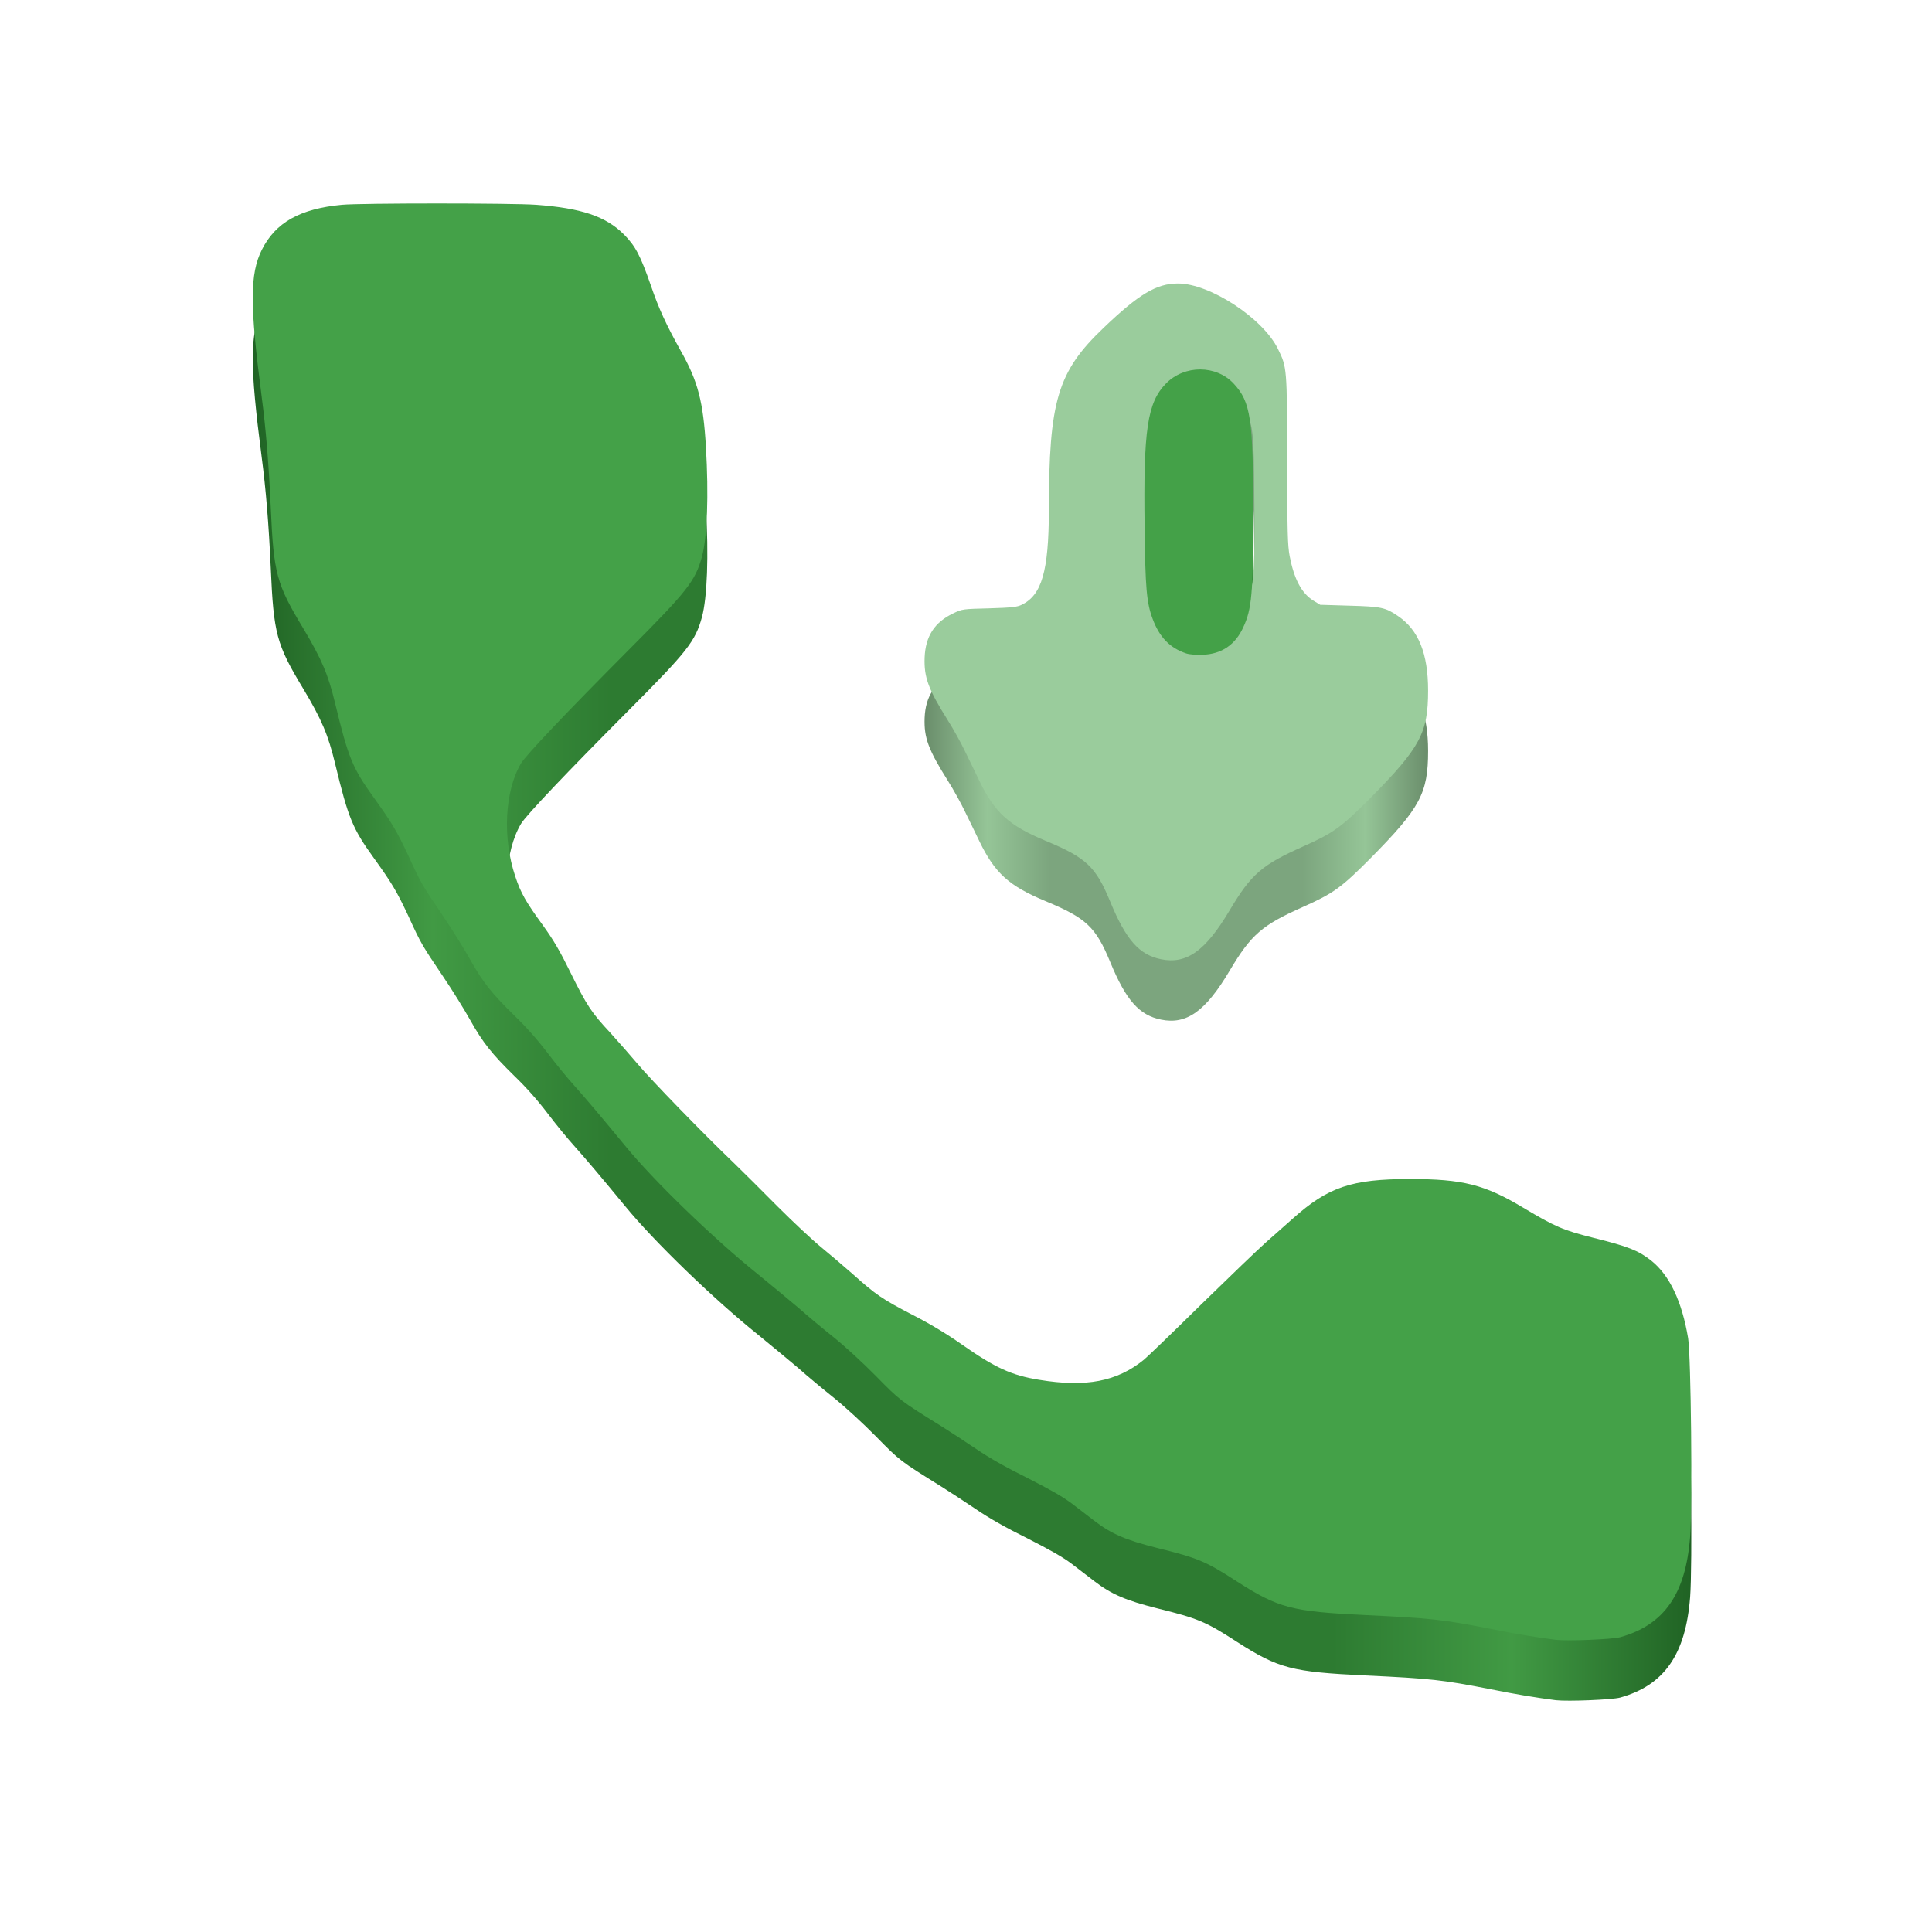
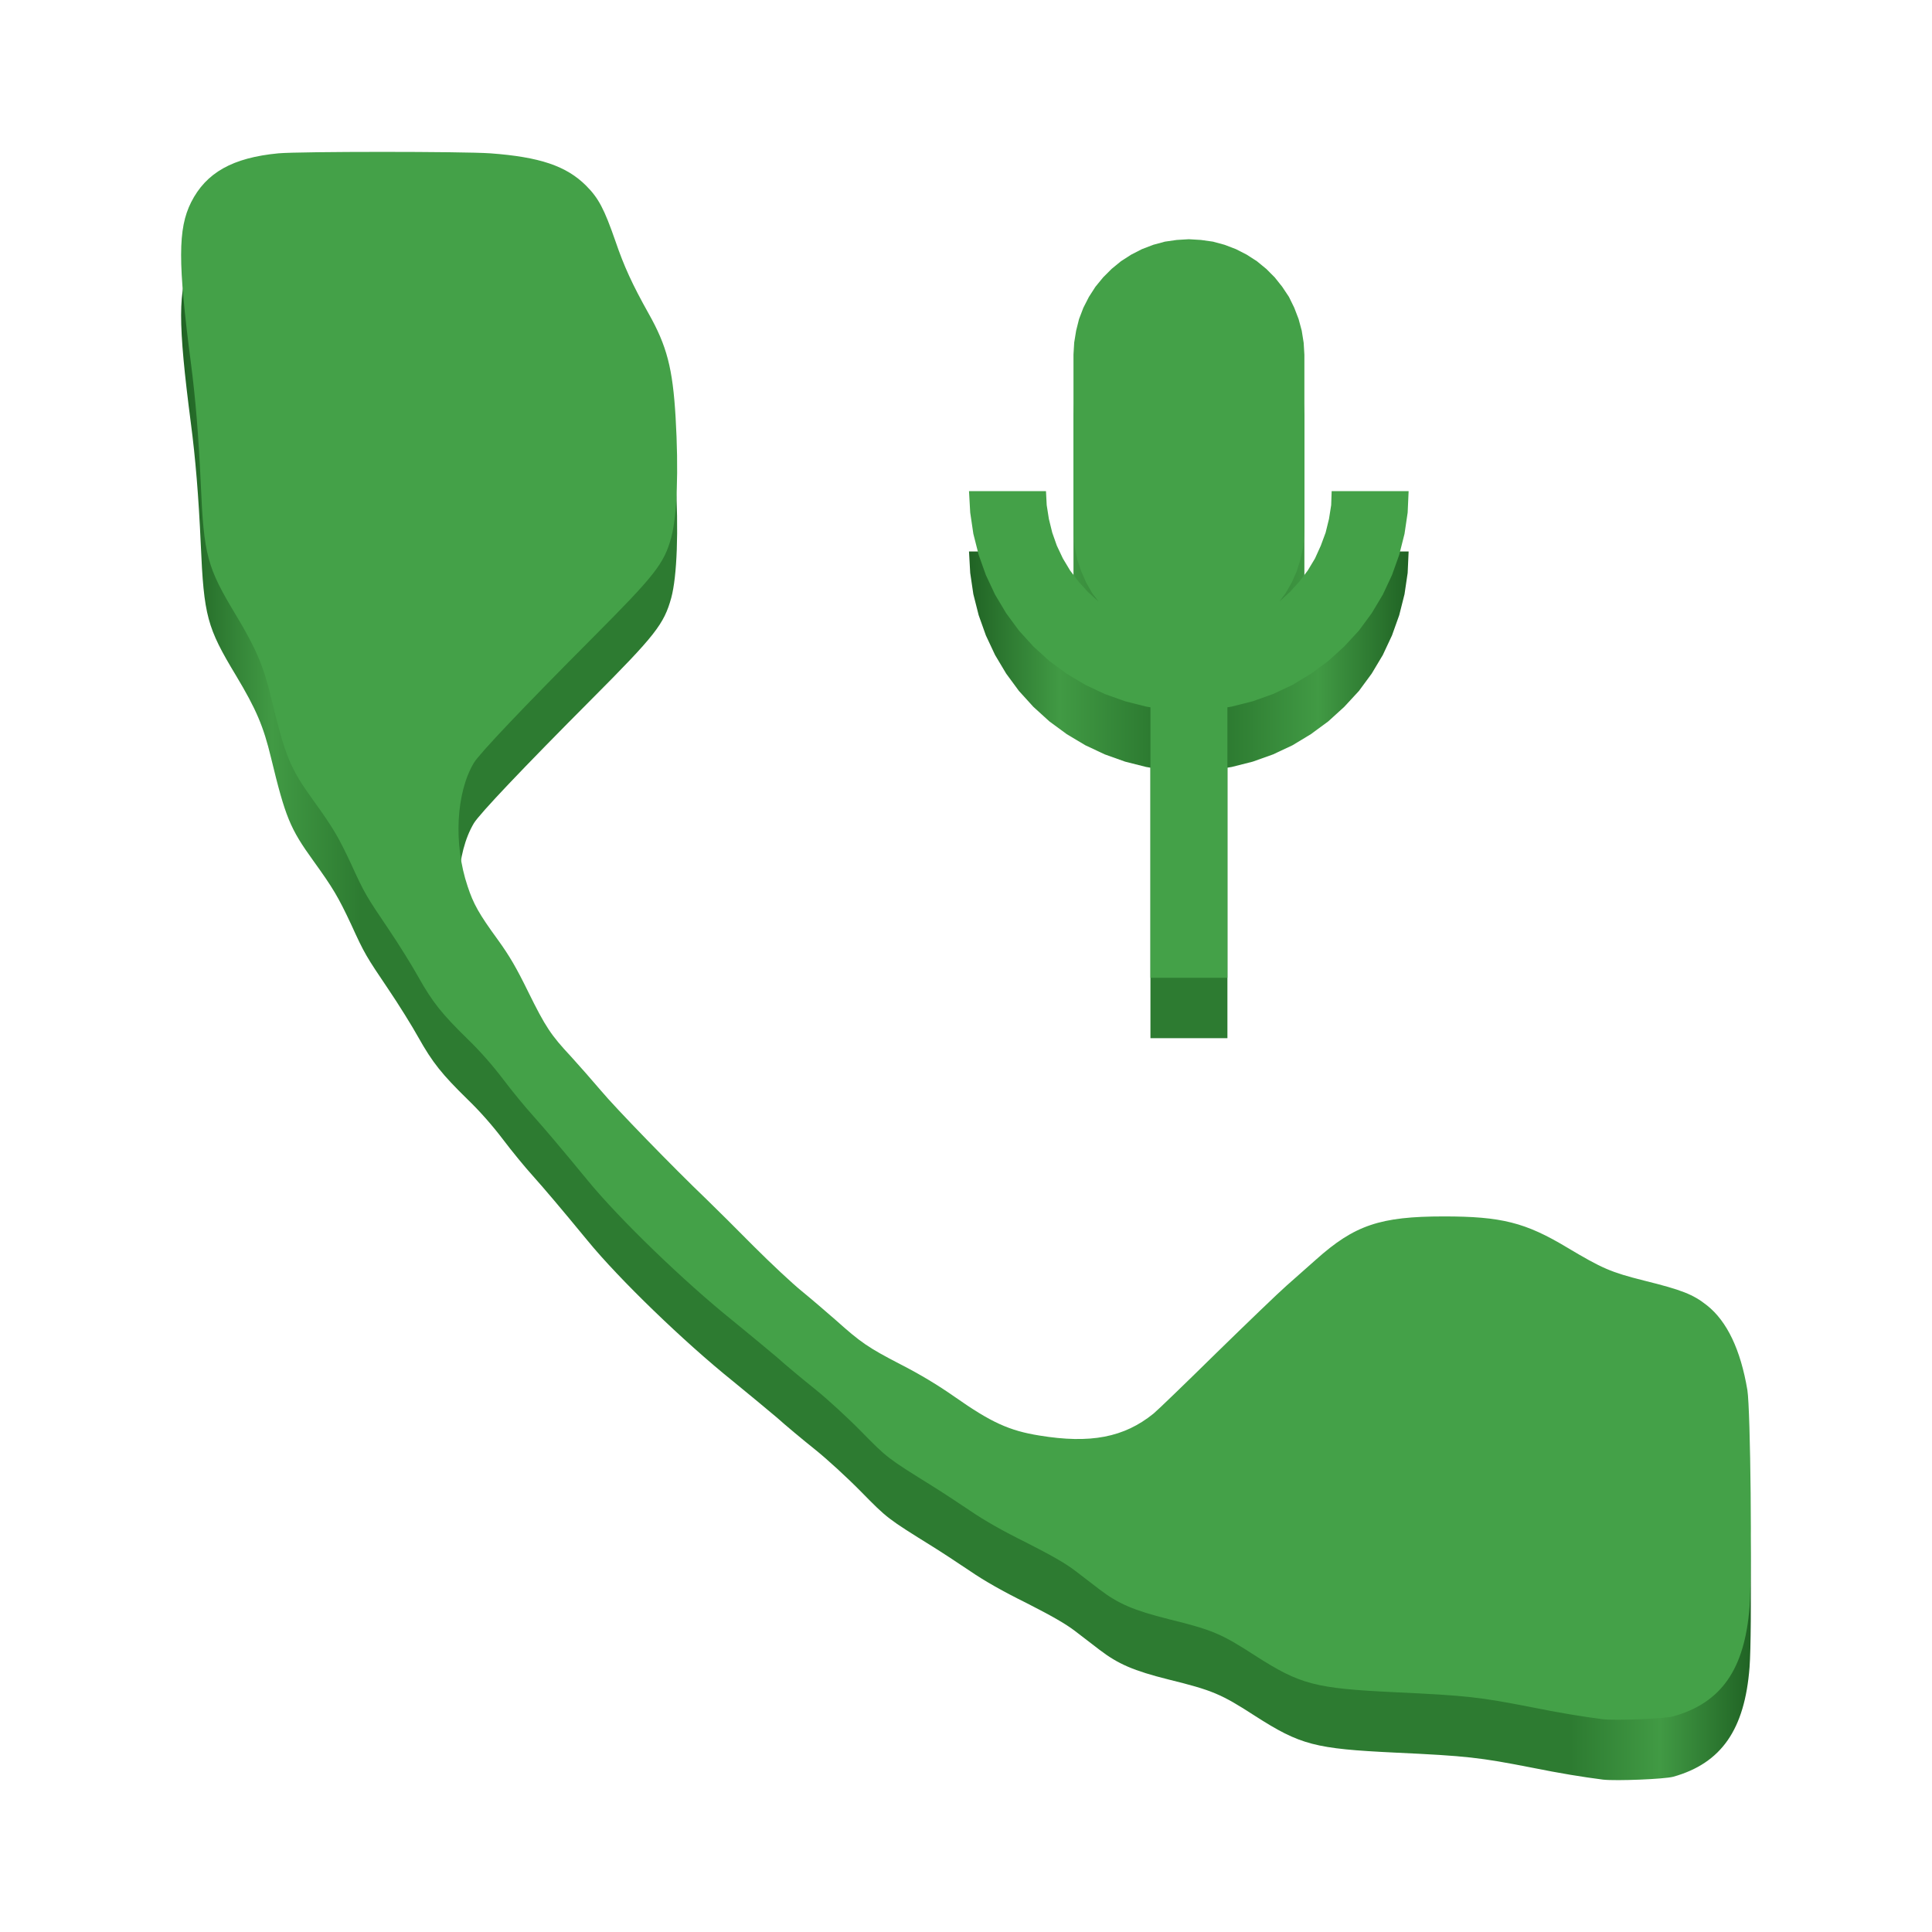
<svg xmlns="http://www.w3.org/2000/svg" width="128" height="128" viewBox="0 0 128 128">
  <defs>
-     <linearGradient id="g1" gradientUnits="userSpaceOnUse" x1="61.254" y1="0" x2="94.615" y2="0">
-       <stop offset="0" stop-color="#6a8d6b" />
-       <stop offset="0.125" stop-color="#95c597" />
-       <stop offset="0.25" stop-color="#7ca57e" />
-       <stop offset="0.75" stop-color="#7ca57e" />
-       <stop offset="0.875" stop-color="#95c597" />
-       <stop offset="1" stop-color="#6a8d6b" />
+     <linearGradient id="g1" gradientUnits="userSpaceOnUse" x1="12" y1="0" x2="116" y2="0">
+       <stop offset="0" stop-color="#206324" />
+       <stop offset="0.058" stop-color="#419a44" />
+       <stop offset="0.115" stop-color="#2d7b31" />
+       <stop offset="0.885" stop-color="#2d7b31" />
+       <stop offset="0.942" stop-color="#419a44" />
+       <stop offset="1" stop-color="#206324" />
    </linearGradient>
-     <linearGradient id="g2" gradientUnits="userSpaceOnUse" x1="16.746" y1="0" x2="112.055" y2="0">
+     <linearGradient id="g2" gradientUnits="userSpaceOnUse" x1="64.199" y1="0" x2="93.325" y2="0">
      <stop offset="0" stop-color="#206324" />
-       <stop offset="0.125" stop-color="#419a44" />
-       <stop offset="0.25" stop-color="#2d7b31" />
-       <stop offset="0.75" stop-color="#2d7b31" />
-       <stop offset="0.875" stop-color="#419a44" />
+       <stop offset="0.206" stop-color="#419a44" />
+       <stop offset="0.412" stop-color="#2d7b31" />
+       <stop offset="0.588" stop-color="#2d7b31" />
+       <stop offset="0.794" stop-color="#419a44" />
      <stop offset="1" stop-color="#206324" />
    </linearGradient>
  </defs>
  <g id="body">
-     <path id="body-0-chin" d="M76.918 67.552C75.482 67.259 74.603 66.277 73.563 63.757C72.596 61.414 71.981 60.828 69.256 59.699C66.839 58.689 65.916 57.854 64.891 55.744C64.642 55.217 64.202 54.323 63.938 53.781C63.675 53.224 63.162 52.301 62.81 51.745C61.492 49.65 61.214 48.873 61.258 47.569C61.316 46.148 61.917 45.226 63.147 44.64C63.748 44.347 63.792 44.347 65.55 44.303C67.044 44.259 67.396 44.215 67.689 44.068C69.022 43.424 69.476 41.841 69.491 37.842C69.491 30.546 70.062 28.627 73.124 25.712C75.453 23.485 76.625 22.782 78.046 22.782C80.156 22.782 83.672 25.082 84.668 27.118C85.268 28.334 85.268 28.378 85.283 34.502C85.283 39.292 85.312 40.142 85.444 40.845C85.737 42.369 86.235 43.306 87.012 43.79L87.466 44.068L89.385 44.127C91.524 44.185 91.788 44.244 92.623 44.815C93.985 45.738 94.615 47.306 94.615 49.752C94.615 52.55 94.102 53.517 90.806 56.857C88.858 58.82 88.345 59.187 86.309 60.095C83.613 61.296 82.895 61.912 81.474 64.3C79.877 66.995 78.617 67.903 76.918 67.552M80.595 46.529C81.503 46.222 82.309 45.196 82.705 43.834C83.086 42.515 83.144 41.417 83.1 36.978C83.071 32.509 83.027 32.187 82.441 31.03C81.254 28.671 78.251 28.539 77.109 30.781C76.537 31.894 76.347 33.711 76.347 37.886C76.361 43.043 76.625 44.713 77.636 45.797C78.398 46.617 79.511 46.896 80.595 46.529" fill="url(#g1)" fill-rule="evenodd" />
-     <path id="body-1-chin" d="M103.083 112.644C101.823 112.483 100.475 112.263 98.732 111.911C95.582 111.296 94.82 111.208 90.455 111.003C85.591 110.769 84.712 110.549 81.928 108.762C79.892 107.443 79.365 107.223 76.698 106.564C74.589 106.037 73.637 105.627 72.509 104.762C72.128 104.469 71.454 103.956 71 103.605C70.399 103.151 69.564 102.682 68.07 101.92C66.649 101.217 65.535 100.587 64.656 99.986C63.938 99.503 62.913 98.829 62.371 98.492C59.617 96.778 59.631 96.793 58.035 95.167C57.17 94.288 55.969 93.189 55.222 92.588C54.504 92.017 53.449 91.138 52.892 90.64C52.321 90.156 51.135 89.175 50.256 88.457C47.282 86.069 43.326 82.245 41.422 79.916C39.708 77.836 38.887 76.869 38.067 75.946C37.627 75.463 36.822 74.481 36.28 73.763C35.635 72.914 34.873 72.049 34.111 71.317C32.588 69.822 32.017 69.119 31.152 67.581C30.771 66.893 29.951 65.574 29.336 64.666C27.973 62.644 27.885 62.512 27.065 60.71C26.274 59.026 25.966 58.513 24.765 56.843C23.359 54.894 23.08 54.22 22.201 50.587C21.747 48.697 21.308 47.657 20.077 45.606C18.319 42.691 18.129 42.003 17.938 37.622C17.806 34.707 17.616 32.407 17.337 30.283C16.546 24.188 16.546 22.152 17.352 20.541C18.26 18.739 19.872 17.83 22.655 17.567C23.945 17.45 33.877 17.45 35.518 17.567C38.506 17.786 40.133 18.329 41.334 19.53C42.096 20.292 42.433 20.936 43.121 22.914C43.634 24.423 44.147 25.536 45.113 27.265C46.241 29.257 46.593 30.62 46.769 33.608C46.959 36.817 46.857 39.585 46.505 40.889C46.066 42.486 45.538 43.16 41.7 47.013C37.452 51.276 34.873 54.001 34.522 54.572C33.438 56.389 33.276 59.509 34.141 62.073C34.492 63.142 34.829 63.743 35.972 65.31C36.69 66.307 37.1 67.01 37.818 68.475C38.873 70.614 39.195 71.097 40.426 72.415C40.909 72.943 41.715 73.866 42.227 74.466C43.121 75.536 46.608 79.125 48.659 81.088C49.201 81.616 50.505 82.905 51.53 83.945C52.57 84.985 53.874 86.201 54.416 86.64C54.973 87.095 55.896 87.886 56.482 88.398C58.02 89.775 58.445 90.068 60.422 91.094C61.624 91.709 62.693 92.354 63.719 93.072C65.931 94.625 67.03 95.123 68.846 95.416C71.952 95.928 74.003 95.533 75.79 94.083C76.024 93.892 77.739 92.237 79.599 90.405C81.46 88.589 83.379 86.743 83.862 86.318C84.346 85.893 85.151 85.175 85.649 84.736C87.993 82.641 89.546 82.114 93.414 82.114C96.9 82.114 98.365 82.48 100.9 84.003C103.039 85.278 103.537 85.498 105.573 86.01C107.873 86.582 108.547 86.846 109.397 87.519C110.613 88.486 111.433 90.215 111.843 92.661C112.034 93.877 112.136 103.678 111.975 105.817C111.682 109.611 110.261 111.648 107.346 112.468C106.804 112.614 103.888 112.732 103.083 112.644M78.588 47.291C77.504 46.925 76.816 46.222 76.361 44.991C75.966 43.936 75.878 42.94 75.834 38.985C75.746 32.451 76.01 30.678 77.255 29.404C78.486 28.159 80.581 28.173 81.738 29.418C82.866 30.634 83.027 31.748 83.027 37.974C83.027 43.321 82.939 44.347 82.368 45.562C81.84 46.72 80.932 47.335 79.687 47.379C79.247 47.394 78.808 47.364 78.588 47.291" fill="url(#g2)" fill-rule="evenodd" />
-     <path id="body-0-face" d="M 76.918,63.552 C 75.482,63.259 74.603,62.277 73.563,59.757 C 72.596,57.414 71.981,56.828 69.256,55.699 C 66.839,54.689 65.916,53.854 64.891,51.744 C 64.642,51.217 64.202,50.323 63.938,49.781 C 63.675,49.224 63.162,48.301 62.81,47.745 C 61.492,45.65 61.214,44.873 61.258,43.569 C 61.316,42.148 61.917,41.226 63.147,40.64 C 63.748,40.347 63.792,40.347 65.55,40.303 C 67.044,40.259 67.396,40.215 67.689,40.068 C 69.022,39.424 69.476,37.841 69.491,33.842 C 69.491,26.546 70.062,24.627 73.124,21.712 C 75.453,19.485 76.625,18.782 78.046,18.782 C 80.156,18.782 83.672,21.082 84.668,23.118 C 85.268,24.334 85.268,24.378 85.283,30.502 C 85.283,35.292 85.312,36.142 85.444,36.845 C 85.737,38.369 86.235,39.306 87.012,39.79 L 87.466,40.068 L 89.385,40.127 C 91.524,40.185 91.788,40.244 92.623,40.815 C 93.985,41.738 94.615,43.306 94.615,45.752 C 94.615,48.55 94.102,49.517 90.806,52.857 C 88.858,54.82 88.345,55.187 86.309,56.095 C 83.613,57.296 82.895,57.912 81.474,60.3 C 79.877,62.995 78.617,63.903 76.918,63.552 M 80.595,42.529 C 81.503,42.222 82.309,41.196 82.705,39.834 C 83.086,38.515 83.144,37.417 83.1,32.978 C 83.071,28.509 83.027,28.187 82.441,27.03 C 81.254,24.671 78.251,24.539 77.109,26.781 C 76.537,27.894 76.347,29.711 76.347,33.886 C 76.361,39.043 76.625,40.713 77.636,41.797 C 78.398,42.617 79.511,42.896 80.595,42.529" fill="#9acc9c" fill-rule="evenodd" />
-     <path id="body-1-face" d="M 103.083,108.644 C 101.823,108.483 100.475,108.263 98.732,107.911 C 95.582,107.296 94.82,107.208 90.455,107.003 C 85.591,106.769 84.712,106.549 81.928,104.762 C 79.892,103.443 79.365,103.223 76.698,102.564 C 74.589,102.037 73.637,101.627 72.509,100.762 C 72.128,100.469 71.454,99.956 71,99.605 C 70.399,99.151 69.564,98.682 68.07,97.92 C 66.649,97.217 65.535,96.587 64.656,95.986 C 63.938,95.503 62.913,94.829 62.371,94.492 C 59.617,92.778 59.631,92.793 58.035,91.167 C 57.17,90.288 55.969,89.189 55.222,88.588 C 54.504,88.017 53.449,87.138 52.892,86.64 C 52.321,86.156 51.135,85.175 50.256,84.457 C 47.282,82.069 43.326,78.245 41.422,75.916 C 39.708,73.836 38.887,72.869 38.067,71.946 C 37.627,71.463 36.822,70.481 36.28,69.763 C 35.635,68.914 34.873,68.049 34.111,67.317 C 32.588,65.822 32.017,65.119 31.152,63.581 C 30.771,62.893 29.951,61.574 29.336,60.666 C 27.973,58.644 27.885,58.512 27.065,56.71 C 26.274,55.026 25.966,54.513 24.765,52.843 C 23.359,50.894 23.08,50.22 22.201,46.587 C 21.747,44.697 21.308,43.657 20.077,41.606 C 18.319,38.691 18.129,38.003 17.938,33.622 C 17.806,30.707 17.616,28.407 17.337,26.283 C 16.546,20.188 16.546,18.152 17.352,16.541 C 18.26,14.739 19.872,13.83 22.655,13.567 C 23.945,13.45 33.877,13.45 35.518,13.567 C 38.506,13.786 40.133,14.329 41.334,15.53 C 42.096,16.292 42.433,16.936 43.121,18.914 C 43.634,20.423 44.147,21.536 45.113,23.265 C 46.241,25.257 46.593,26.62 46.769,29.608 C 46.959,32.817 46.857,35.585 46.505,36.889 C 46.066,38.486 45.538,39.16 41.7,43.013 C 37.452,47.276 34.873,50.001 34.522,50.572 C 33.438,52.389 33.276,55.509 34.141,58.073 C 34.492,59.142 34.829,59.743 35.972,61.31 C 36.69,62.307 37.1,63.01 37.818,64.475 C 38.873,66.614 39.195,67.097 40.426,68.415 C 40.909,68.943 41.715,69.866 42.227,70.466 C 43.121,71.536 46.608,75.125 48.659,77.088 C 49.201,77.616 50.505,78.905 51.53,79.945 C 52.57,80.985 53.874,82.201 54.416,82.64 C 54.973,83.095 55.896,83.886 56.482,84.398 C 58.02,85.775 58.445,86.068 60.422,87.094 C 61.624,87.709 62.693,88.354 63.719,89.072 C 65.931,90.625 67.03,91.123 68.846,91.416 C 71.952,91.928 74.003,91.533 75.79,90.083 C 76.024,89.892 77.739,88.237 79.599,86.405 C 81.46,84.589 83.379,82.743 83.862,82.318 C 84.346,81.893 85.151,81.175 85.649,80.736 C 87.993,78.641 89.546,78.114 93.414,78.114 C 96.9,78.114 98.365,78.48 100.9,80.003 C 103.039,81.278 103.537,81.498 105.573,82.01 C 107.873,82.582 108.547,82.846 109.397,83.519 C 110.613,84.486 111.433,86.215 111.843,88.661 C 112.034,89.877 112.136,99.678 111.975,101.817 C 111.682,105.611 110.261,107.648 107.346,108.468 C 106.804,108.614 103.888,108.732 103.083,108.644 M 78.588,43.291 C 77.504,42.925 76.816,42.222 76.361,40.991 C 75.966,39.936 75.878,38.94 75.834,34.985 C 75.746,28.451 76.01,26.678 77.255,25.404 C 78.486,24.159 80.581,24.173 81.738,25.418 C 82.866,26.634 83.027,27.748 83.027,33.974 C 83.027,39.321 82.939,40.347 82.368,41.562 C 81.84,42.72 80.932,43.335 79.687,43.379 C 79.247,43.394 78.808,43.364 78.588,43.291" fill="#44a148" fill-rule="evenodd" />
+     <path id="b0-chin" d="M106.21 117.905C104.835 117.729 103.364 117.489 101.462 117.106C98.025 116.434 97.194 116.338 92.43 116.115C87.123 115.859 86.164 115.619 83.126 113.669C80.904 112.23 80.329 111.99 77.419 111.271C75.117 110.695 74.078 110.248 72.847 109.305C72.432 108.985 71.697 108.425 71.201 108.042C70.546 107.546 69.634 107.035 68.004 106.203C66.453 105.436 65.238 104.749 64.279 104.093C63.496 103.566 62.377 102.83 61.785 102.463C58.78 100.592 58.796 100.608 57.054 98.834C56.11 97.875 54.8 96.676 53.984 96.021C53.201 95.397 52.05 94.438 51.443 93.894C50.819 93.367 49.524 92.296 48.565 91.513C45.32 88.907 41.004 84.735 38.926 82.193C37.056 79.923 36.16 78.868 35.265 77.861C34.786 77.333 33.906 76.262 33.315 75.479C32.612 74.552 31.78 73.609 30.949 72.809C29.287 71.179 28.663 70.412 27.72 68.733C27.304 67.982 26.409 66.543 25.738 65.552C24.251 63.346 24.155 63.202 23.26 61.236C22.397 59.397 22.061 58.838 20.75 57.016C19.216 54.889 18.912 54.154 17.953 50.19C17.457 48.127 16.978 46.993 15.635 44.755C13.716 41.573 13.509 40.822 13.301 36.042C13.157 32.861 12.949 30.351 12.645 28.033C11.782 21.383 11.782 19.161 12.661 17.403C13.653 15.437 15.411 14.446 18.448 14.158C19.855 14.03 30.693 14.03 32.484 14.158C35.745 14.398 37.519 14.989 38.83 16.3C39.661 17.131 40.029 17.835 40.78 19.993C41.34 21.639 41.899 22.854 42.954 24.74C44.185 26.915 44.569 28.401 44.761 31.662C44.968 35.163 44.857 38.184 44.473 39.607C43.993 41.35 43.418 42.085 39.23 46.289C34.594 50.941 31.78 53.914 31.397 54.538C30.214 56.52 30.038 59.925 30.981 62.722C31.365 63.889 31.732 64.545 32.979 66.255C33.763 67.342 34.21 68.11 34.993 69.708C36.144 72.042 36.496 72.57 37.839 74.008C38.366 74.584 39.246 75.591 39.805 76.246C40.78 77.413 44.585 81.33 46.823 83.472C47.414 84.047 48.837 85.454 49.956 86.589C51.091 87.724 52.514 89.051 53.105 89.53C53.713 90.026 54.72 90.889 55.359 91.449C57.038 92.951 57.501 93.271 59.659 94.39C60.97 95.061 62.137 95.765 63.256 96.548C65.67 98.243 66.869 98.786 68.851 99.106C72.24 99.665 74.478 99.234 76.428 97.651C76.684 97.443 78.554 95.637 80.585 93.639C82.615 91.656 84.709 89.642 85.236 89.179C85.764 88.715 86.643 87.932 87.187 87.452C89.744 85.166 91.439 84.591 95.659 84.591C99.464 84.591 101.062 84.99 103.828 86.653C106.162 88.044 106.705 88.283 108.927 88.843C111.437 89.466 112.172 89.754 113.099 90.49C114.426 91.545 115.321 93.431 115.769 96.1C115.977 97.427 116.089 108.122 115.913 110.456C115.593 114.596 114.043 116.818 110.861 117.713C110.27 117.873 107.089 118.001 106.21 117.905M79.482 46.593C78.299 46.193 77.547 45.426 77.052 44.083C76.62 42.932 76.524 41.845 76.476 37.529C76.38 30.399 76.668 28.465 78.027 27.074C79.37 25.716 81.656 25.732 82.918 27.09C84.149 28.417 84.325 29.632 84.325 36.426C84.325 42.261 84.229 43.38 83.606 44.707C83.03 45.969 82.039 46.641 80.68 46.689C80.201 46.705 79.721 46.673 79.482 46.593" fill="url(#g1)" fill-rule="evenodd" />
+     <path id="b1-chin" d="M77.963 19.897L77.18 20.009L76.412 20.217L75.661 20.504L74.942 20.872L74.27 21.304L73.647 21.815L73.087 22.375L72.576 22.998L72.144 23.669L71.776 24.389L71.489 25.14L71.297 25.907L71.169 26.691L71.121 27.49L71.121 28.305L71.121 29.105L71.121 29.904L71.121 30.703L71.121 31.502L71.121 32.302L71.121 33.101L71.121 33.9L71.121 34.7L71.121 35.499L71.121 36.314L71.121 37.113L71.121 37.913L71.121 38.712L71.137 39.511L71.217 40.31L71.377 41.094L71.633 41.845L71.952 42.58L72.352 43.284L72.784 43.859L72.768 43.843L72.08 43.22L71.457 42.533L70.897 41.797L70.418 40.998L70.018 40.151L69.714 39.287L69.49 38.376L69.347 37.465L69.299 36.538L64.199 36.538L64.279 37.961L64.487 39.367L64.839 40.758L65.318 42.101L65.926 43.396L66.661 44.627L67.508 45.778L68.467 46.833L69.522 47.792L70.673 48.639L71.904 49.374L73.199 49.982L74.542 50.461L75.933 50.813L76.22 50.861L76.22 68.781L81.32 68.781L81.32 50.861L81.608 50.813L82.998 50.461L84.341 49.982L85.636 49.374L86.851 48.639L88.002 47.792L89.057 46.833L90.032 45.778L90.879 44.627L91.615 43.396L92.222 42.101L92.702 40.758L93.053 39.367L93.261 37.961L93.325 36.538L88.226 36.538L88.194 37.465L88.05 38.376L87.826 39.287L87.506 40.151L87.123 40.998L86.643 41.797L86.084 42.533L85.46 43.22L84.773 43.843L84.757 43.859L85.188 43.284L85.588 42.58L85.908 41.861L86.148 41.094L86.323 40.31L86.403 39.511L86.419 38.712L86.419 37.913L86.419 37.113L86.419 36.314L86.419 35.515L86.419 34.7L86.419 33.9L86.419 33.101L86.419 32.302L86.419 31.502L86.419 30.703L86.419 29.904L86.419 29.105L86.419 28.305L86.419 27.506L86.371 26.707L86.243 25.907L86.036 25.14L85.748 24.389L85.396 23.669L84.949 22.998L84.453 22.375L83.894 21.815L83.27 21.304L82.599 20.872L81.879 20.504L81.128 20.217L80.361 20.009L79.561 19.897L78.762 19.849L77.963 19.897" fill="url(#g2)" fill-rule="evenodd" />
+     <path id="b0-face" d="M 106.21,113.905 C 104.835,113.729 103.364,113.489 101.462,113.106 C 98.025,112.434 97.194,112.338 92.43,112.115 C 87.123,111.859 86.164,111.619 83.126,109.669 C 80.904,108.23 80.329,107.99 77.419,107.271 C 75.117,106.695 74.078,106.248 72.847,105.305 C 72.432,104.985 71.697,104.425 71.201,104.042 C 70.546,103.546 69.634,103.035 68.004,102.203 C 66.453,101.436 65.238,100.749 64.279,100.093 C 63.496,99.566 62.377,98.83 61.785,98.463 C 58.78,96.592 58.796,96.608 57.054,94.834 C 56.11,93.875 54.8,92.676 53.984,92.021 C 53.201,91.397 52.05,90.438 51.443,89.894 C 50.819,89.367 49.524,88.296 48.565,87.513 C 45.32,84.907 41.004,80.735 38.926,78.193 C 37.056,75.923 36.16,74.868 35.265,73.861 C 34.786,73.333 33.906,72.262 33.315,71.479 C 32.612,70.552 31.78,69.609 30.949,68.809 C 29.287,67.179 28.663,66.412 27.72,64.733 C 27.304,63.982 26.409,62.543 25.738,61.552 C 24.251,59.346 24.155,59.202 23.26,57.236 C 22.397,55.397 22.061,54.838 20.75,53.016 C 19.216,50.889 18.912,50.154 17.953,46.19 C 17.457,44.127 16.978,42.993 15.635,40.755 C 13.716,37.573 13.509,36.822 13.301,32.042 C 13.157,28.861 12.949,26.351 12.645,24.033 C 11.782,17.383 11.782,15.161 12.661,13.403 C 13.653,11.437 15.411,10.446 18.448,10.158 C 19.855,10.03 30.693,10.03 32.484,10.158 C 35.745,10.398 37.519,10.989 38.83,12.3 C 39.661,13.131 40.029,13.835 40.78,15.993 C 41.34,17.639 41.899,18.854 42.954,20.74 C 44.185,22.915 44.569,24.401 44.761,27.662 C 44.968,31.163 44.857,34.184 44.473,35.607 C 43.993,37.35 43.418,38.085 39.23,42.289 C 34.594,46.941 31.78,49.914 31.397,50.538 C 30.214,52.52 30.038,55.925 30.981,58.722 C 31.365,59.889 31.732,60.545 32.979,62.255 C 33.763,63.342 34.21,64.11 34.993,65.708 C 36.144,68.042 36.496,68.57 37.839,70.008 C 38.366,70.584 39.246,71.591 39.805,72.246 C 40.78,73.413 44.585,77.33 46.823,79.472 C 47.414,80.047 48.837,81.454 49.956,82.589 C 51.091,83.724 52.514,85.051 53.105,85.53 C 53.713,86.026 54.72,86.889 55.359,87.449 C 57.038,88.951 57.501,89.271 59.659,90.39 C 60.97,91.061 62.137,91.765 63.256,92.548 C 65.67,94.243 66.869,94.786 68.851,95.106 C 72.24,95.665 74.478,95.234 76.428,93.651 C 76.684,93.443 78.554,91.637 80.585,89.639 C 82.615,87.656 84.709,85.642 85.236,85.179 C 85.764,84.715 86.643,83.932 87.187,83.452 C 89.744,81.166 91.439,80.591 95.659,80.591 C 99.464,80.591 101.062,80.99 103.828,82.653 C 106.162,84.044 106.705,84.283 108.927,84.843 C 111.437,85.466 112.172,85.754 113.099,86.49 C 114.426,87.545 115.321,89.431 115.769,92.1 C 115.977,93.427 116.089,104.122 115.913,106.456 C 115.593,110.596 114.043,112.818 110.861,113.713 C 110.27,113.873 107.089,114.001 106.21,113.905 M 79.482,42.593 C 78.299,42.193 77.547,41.426 77.052,40.083 C 76.62,38.932 76.524,37.845 76.476,33.529 C 76.38,26.399 76.668,24.465 78.027,23.074 C 79.37,21.716 81.656,21.732 82.918,23.09 C 84.149,24.417 84.325,25.632 84.325,32.426 C 84.325,38.261 84.229,39.38 83.606,40.707 C 83.03,41.969 82.039,42.641 80.68,42.689 C 80.201,42.705 79.721,42.673 79.482,42.593" fill="#44a148" fill-rule="evenodd" />
+     <path id="b1-face" d="M 77.963,15.897 L 77.18,16.009 L 76.412,16.217 L 75.661,16.504 L 74.942,16.872 L 74.27,17.304 L 73.647,17.815 L 73.087,18.375 L 72.576,18.998 L 72.144,19.669 L 71.776,20.389 L 71.489,21.14 L 71.297,21.907 L 71.169,22.691 L 71.121,23.49 L 71.121,24.305 L 71.121,25.105 L 71.121,25.904 L 71.121,26.703 L 71.121,27.502 L 71.121,28.302 L 71.121,29.101 L 71.121,29.9 L 71.121,30.7 L 71.121,31.499 L 71.121,32.314 L 71.121,33.113 L 71.121,33.913 L 71.121,34.712 L 71.137,35.511 L 71.217,36.31 L 71.377,37.094 L 71.633,37.845 L 71.952,38.58 L 72.352,39.284 L 72.784,39.859 L 72.768,39.843 L 72.08,39.22 L 71.457,38.533 L 70.897,37.797 L 70.418,36.998 L 70.018,36.151 L 69.714,35.287 L 69.49,34.376 L 69.347,33.465 L 69.299,32.538 L 64.199,32.538 L 64.279,33.961 L 64.487,35.367 L 64.839,36.758 L 65.318,38.101 L 65.926,39.396 L 66.661,40.627 L 67.508,41.778 L 68.467,42.833 L 69.522,43.792 L 70.673,44.639 L 71.904,45.374 L 73.199,45.982 L 74.542,46.461 L 75.933,46.813 L 76.22,46.861 L 76.22,64.781 L 81.32,64.781 L 81.32,46.861 L 81.608,46.813 L 82.998,46.461 L 84.341,45.982 L 85.636,45.374 L 86.851,44.639 L 88.002,43.792 L 89.057,42.833 L 90.032,41.778 L 90.879,40.627 L 91.615,39.396 L 92.222,38.101 L 92.702,36.758 L 93.053,35.367 L 93.261,33.961 L 93.325,32.538 L 88.226,32.538 L 88.194,33.465 L 88.05,34.376 L 87.826,35.287 L 87.506,36.151 L 87.123,36.998 L 86.643,37.797 L 86.084,38.533 L 85.46,39.22 L 84.773,39.843 L 84.757,39.859 L 85.188,39.284 L 85.588,38.58 L 85.908,37.861 L 86.148,37.094 L 86.323,36.31 L 86.403,35.511 L 86.419,34.712 L 86.419,33.913 L 86.419,33.113 L 86.419,32.314 L 86.419,31.515 L 86.419,30.7 L 86.419,29.9 L 86.419,29.101 L 86.419,28.302 L 86.419,27.502 L 86.419,26.703 L 86.419,25.904 L 86.419,25.105 L 86.419,24.305 L 86.419,23.506 L 86.371,22.707 L 86.243,21.907 L 86.036,21.14 L 85.748,20.389 L 85.396,19.669 L 84.949,18.998 L 84.453,18.375 L 83.894,17.815 L 83.27,17.304 L 82.599,16.872 L 81.879,16.504 L 81.128,16.217 L 80.361,16.009 L 79.561,15.897 L 78.762,15.849 L 77.963,15.897" fill="#44a148" fill-rule="evenodd" />
  </g>
</svg>
